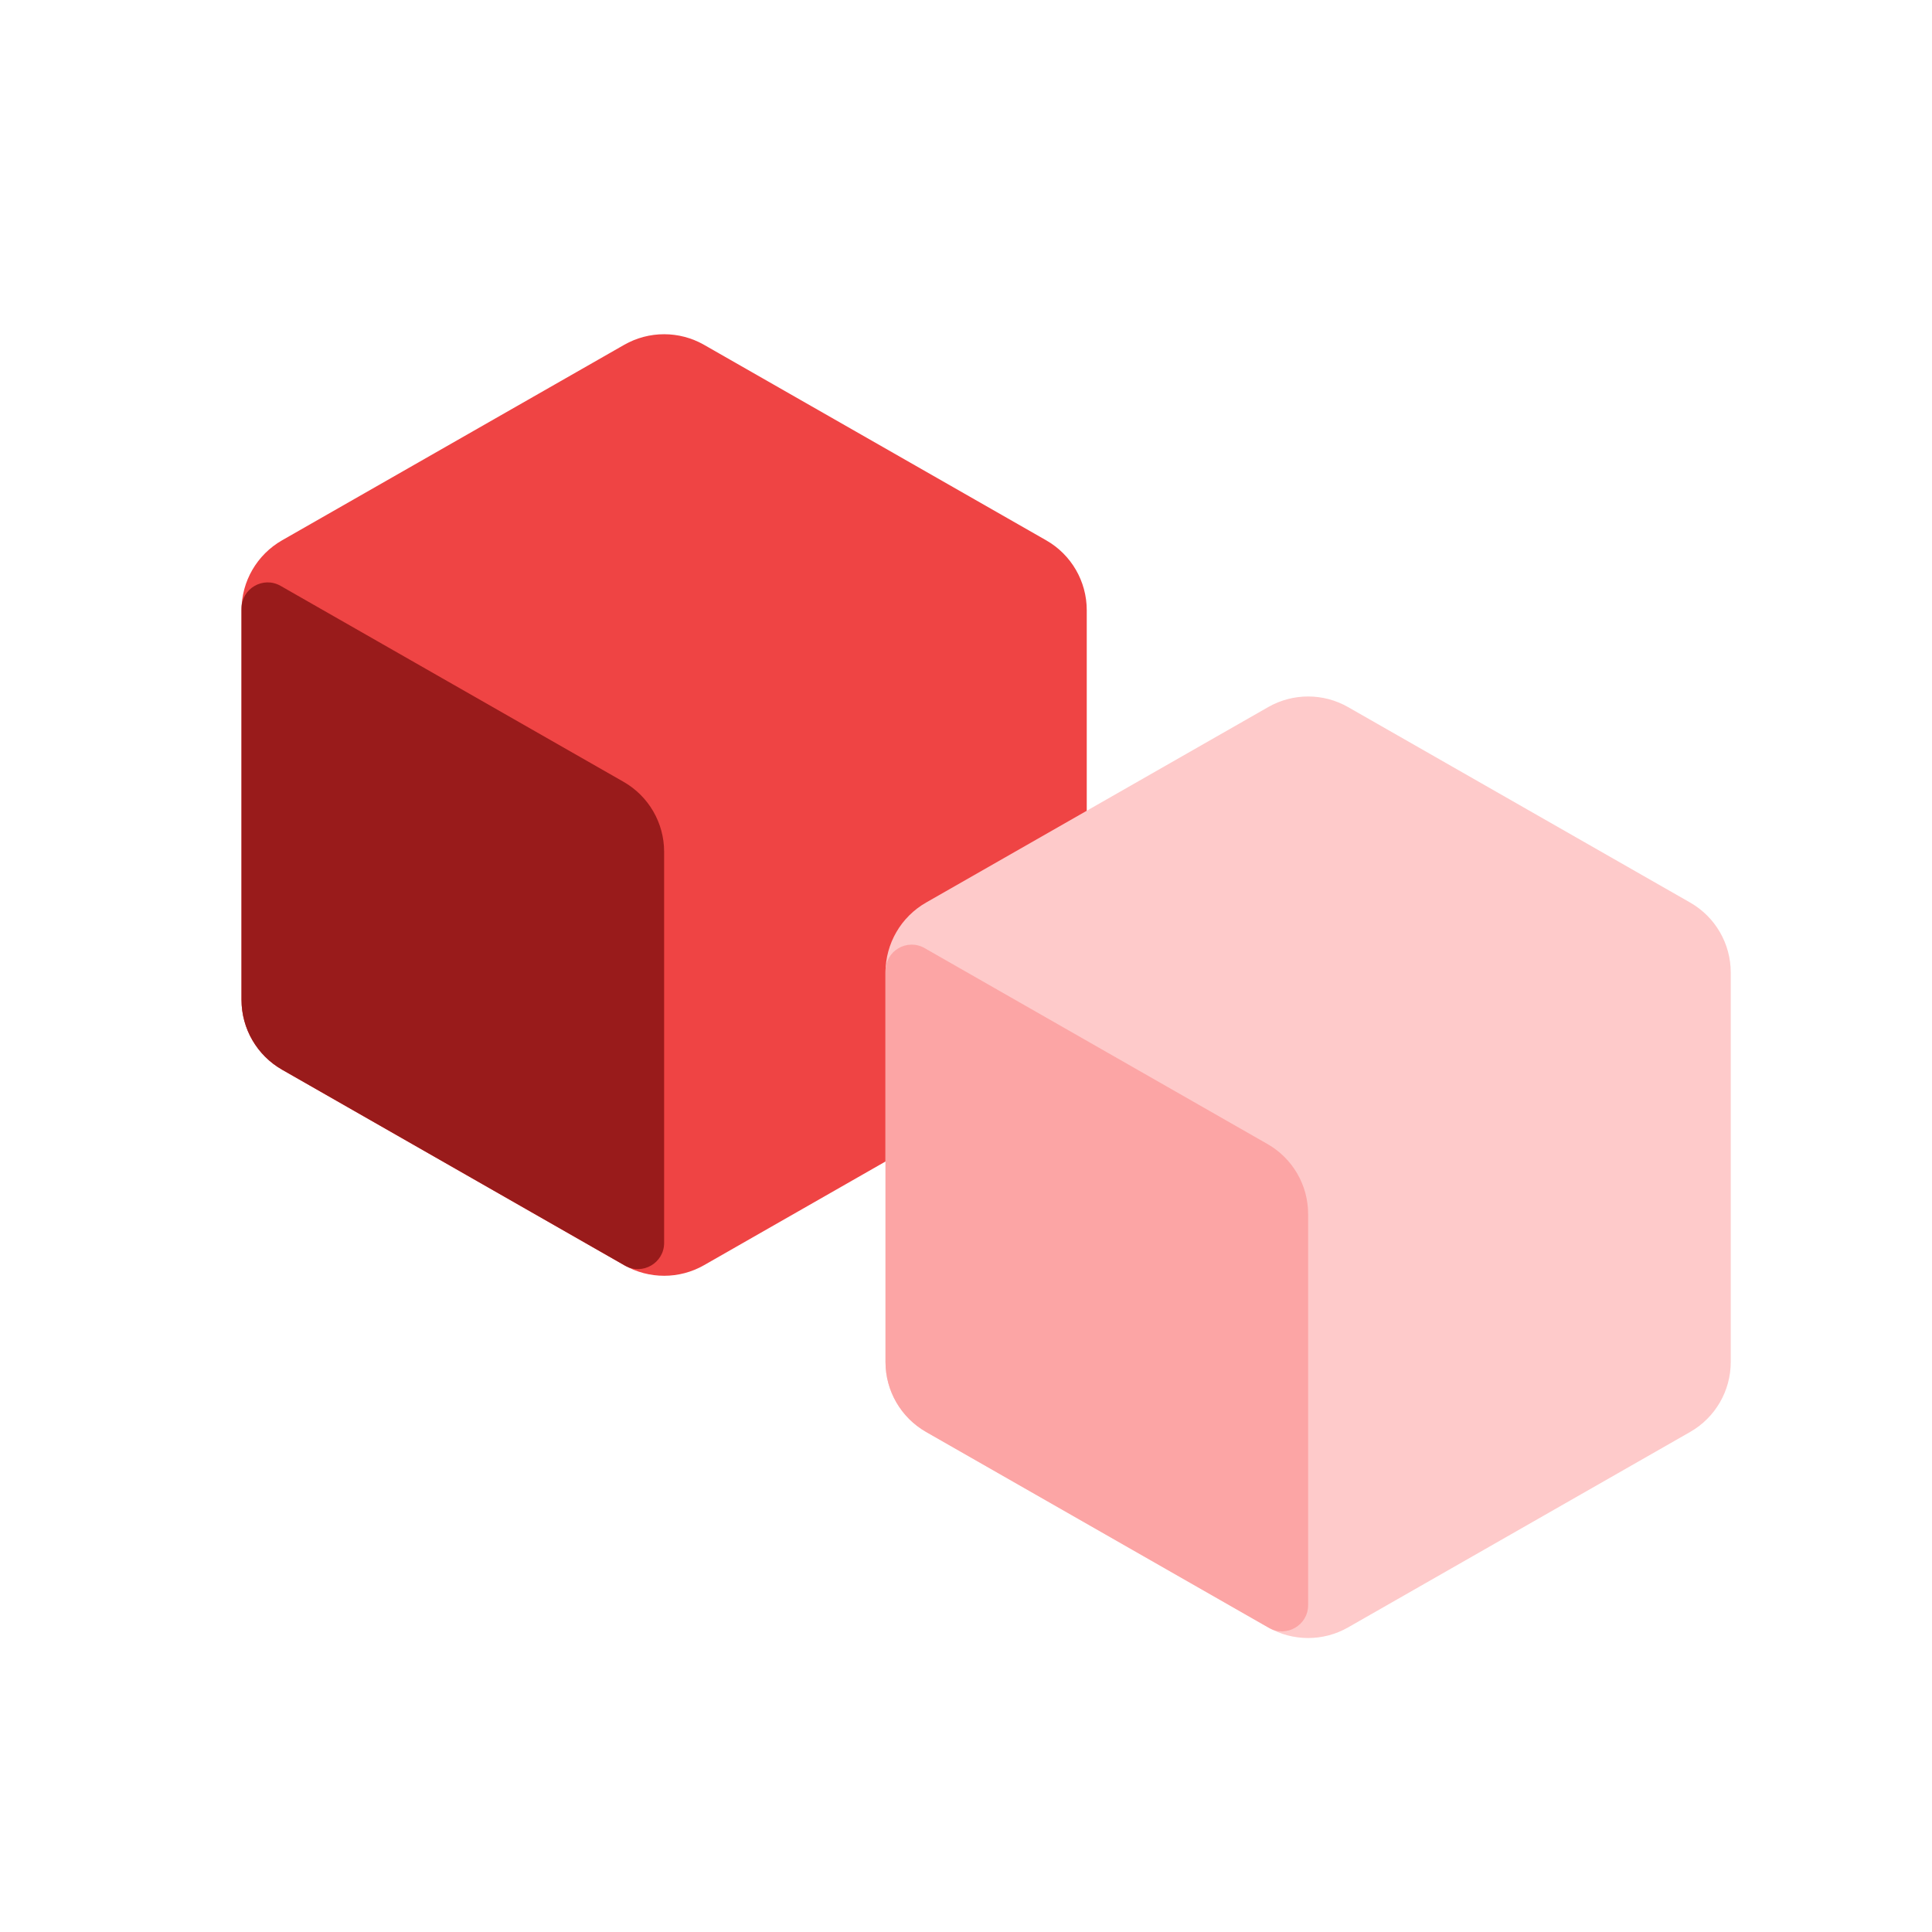
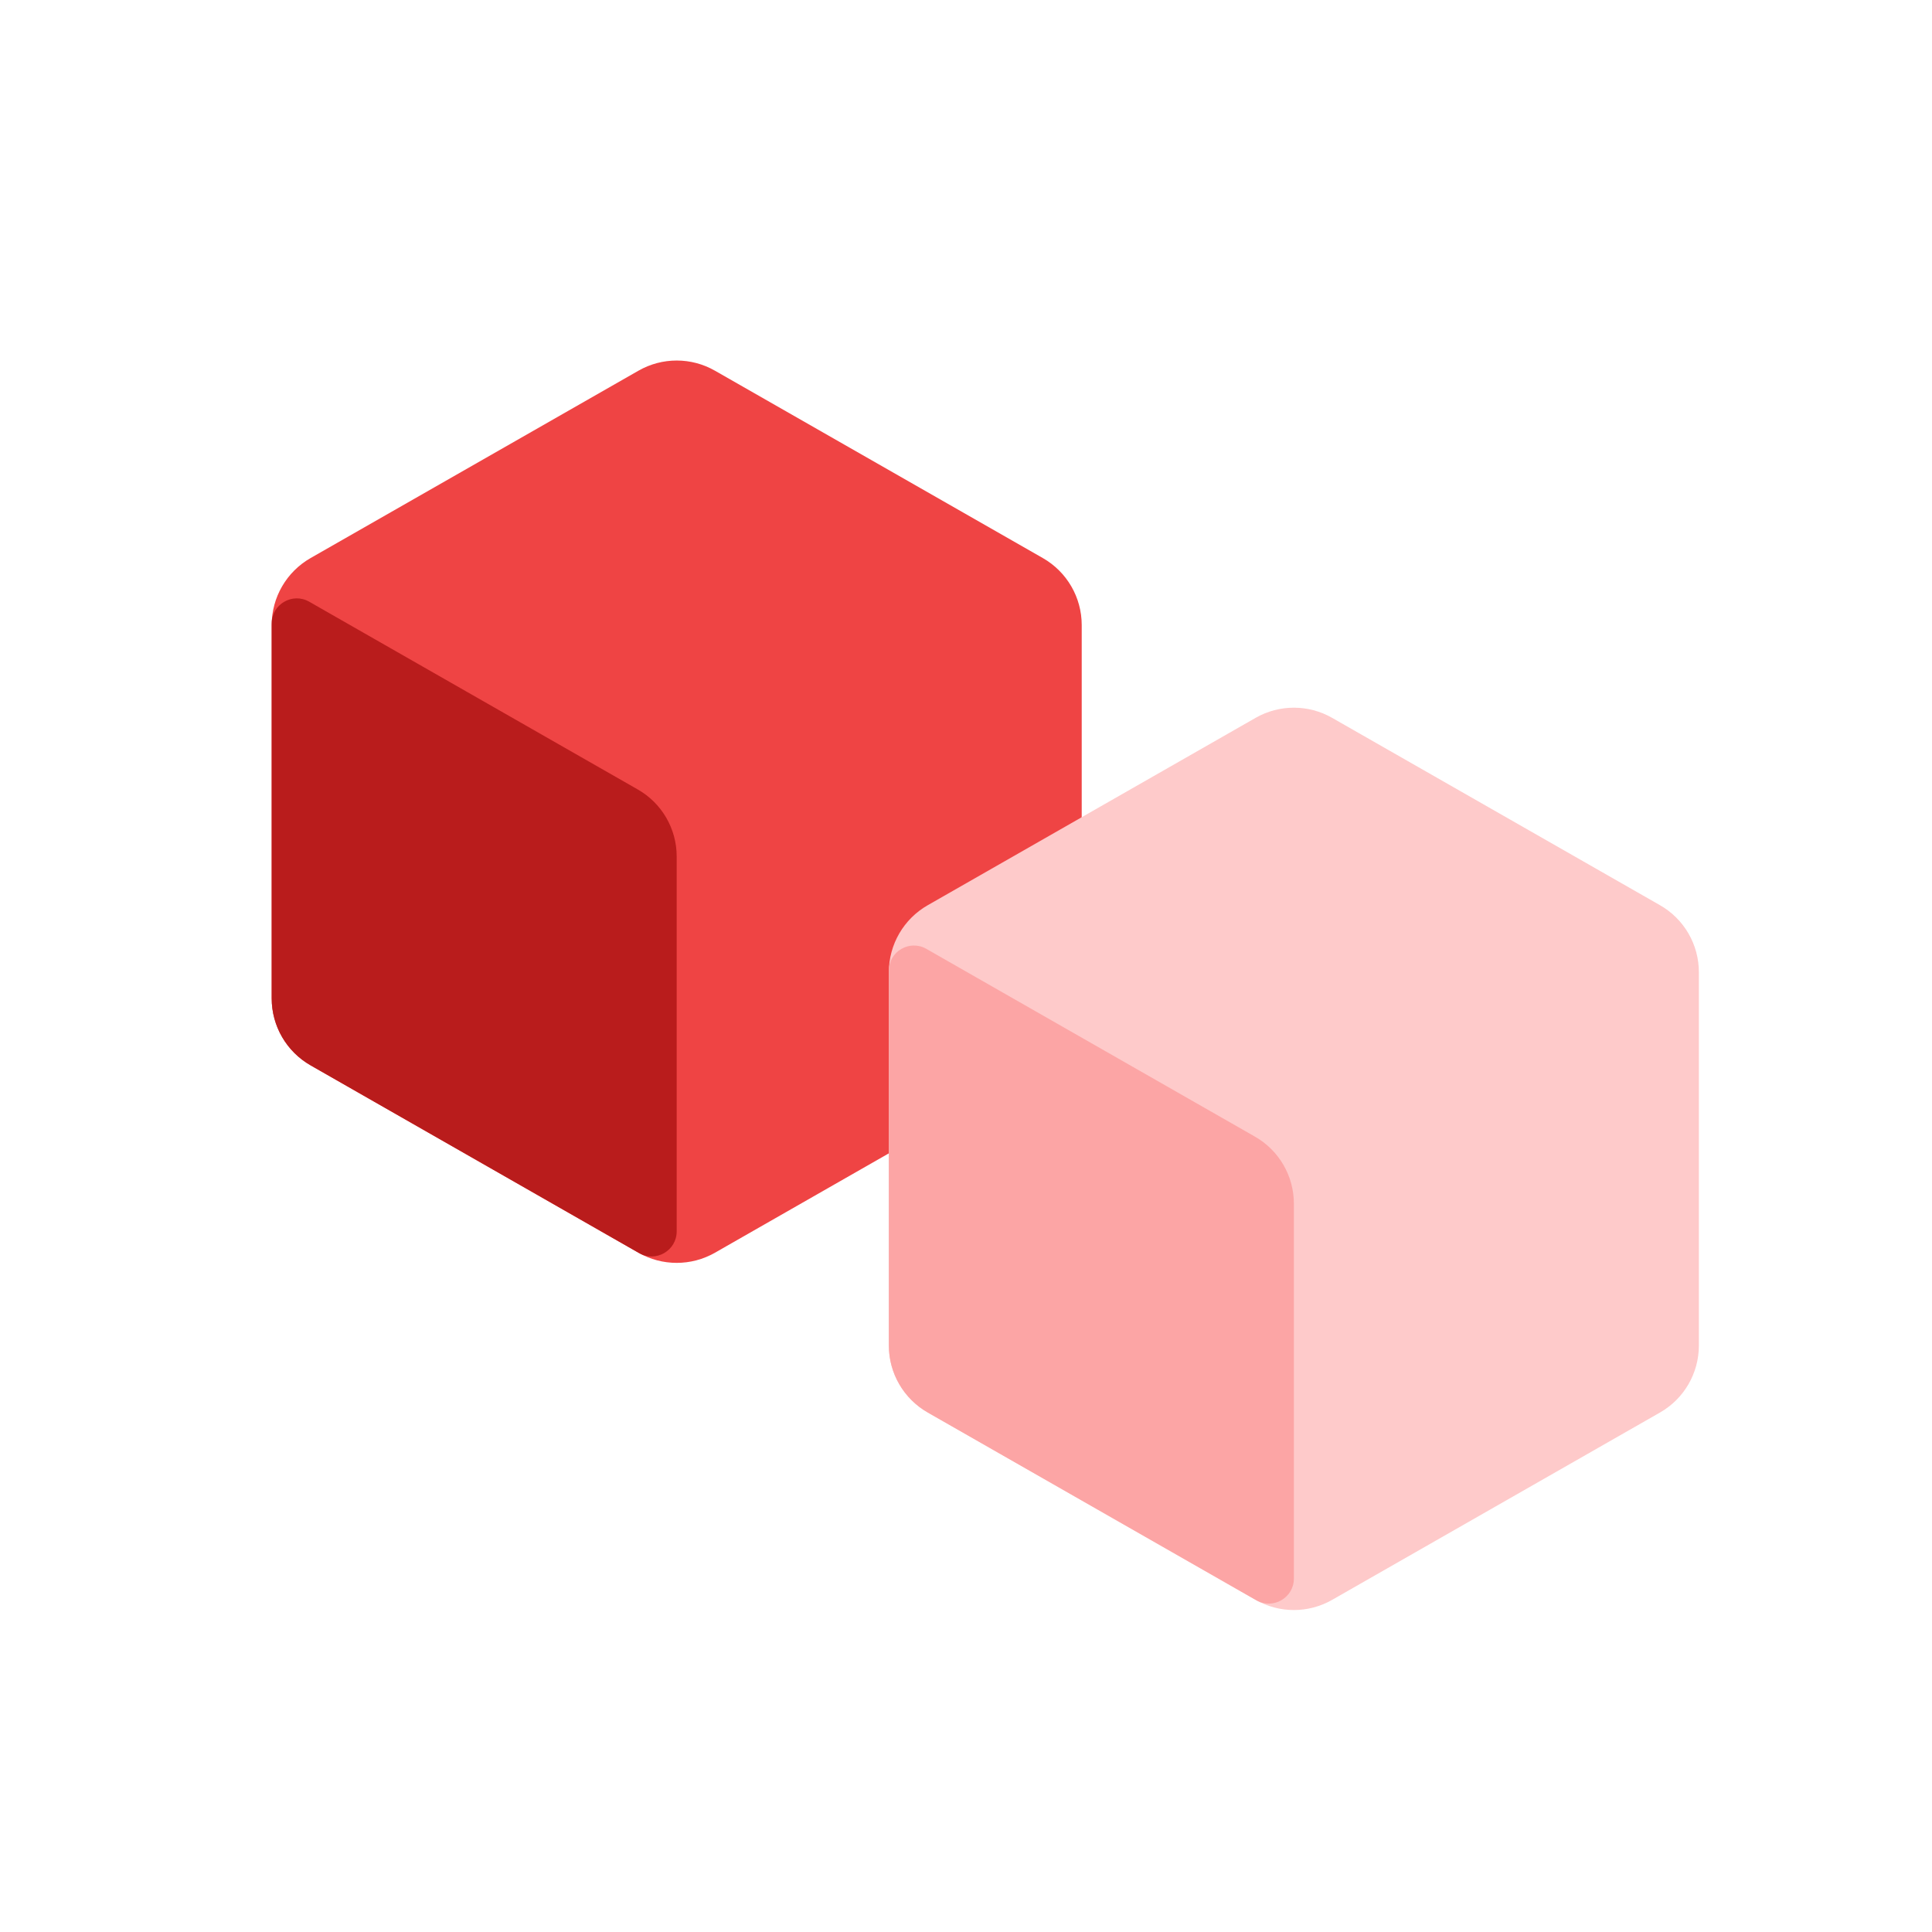
<svg xmlns="http://www.w3.org/2000/svg" width="48" height="48" viewBox="0 0 48 48" fill="none">
-   <path d="M27 24.839V15.161C27 14.443 26.616 13.78 25.992 13.424L17.492 8.567C16.877 8.216 16.123 8.216 15.508 8.567L7.008 13.424C6.385 13.78 6 14.443 6 15.161V24.839C6 25.557 6.385 26.22 7.008 26.576L15.508 31.433C16.123 31.784 16.878 31.784 17.492 31.433L25.992 26.576C26.616 26.22 27 25.557 27 24.839Z" fill="#EF4444" />
-   <path d="M6 24.839C6 25.557 6.385 26.22 7.008 26.576L15.527 31.444C15.961 31.692 16.5 31.379 16.5 30.88V21.161C16.5 20.443 16.115 19.78 15.492 19.424L6.972 14.556C6.539 14.308 6 14.621 6 15.12V24.839Z" fill="#991B1B" />
-   <path d="M43 33.839V24.161C43 23.443 42.615 22.78 41.992 22.424L33.492 17.567C32.877 17.216 32.123 17.216 31.508 17.567L23.008 22.424C22.385 22.78 22 23.443 22 24.161V33.839C22 34.557 22.385 35.22 23.008 35.576L31.508 40.433C32.123 40.784 32.877 40.784 33.492 40.433L41.992 35.576C42.615 35.22 43 34.557 43 33.839Z" fill="#FECACA" />
-   <path d="M22 33.839C22 34.557 22.385 35.22 23.008 35.576L31.527 40.444C31.961 40.692 32.5 40.379 32.5 39.88V30.161C32.5 29.443 32.115 28.78 31.492 28.424L22.973 23.556C22.539 23.308 22 23.621 22 24.12V33.839Z" fill="#FCA5A5" />
+   <path d="M26.875 24.804V15.529C26.875 14.841 26.506 14.206 25.909 13.865L17.763 9.21C17.174 8.873 16.451 8.873 15.862 9.21L7.716 13.865C7.119 14.206 6.75 14.841 6.75 15.529V24.804C6.75 25.492 7.119 26.127 7.716 26.468L15.862 31.123C16.451 31.46 17.174 31.46 17.764 31.123L25.909 26.468C26.506 26.127 26.875 25.492 26.875 24.804Z" fill="#EF4444" />
+   <path d="M6.75 24.804C6.75 25.492 7.119 26.127 7.716 26.468L15.88 31.134C16.296 31.371 16.812 31.071 16.812 30.593V21.279C16.812 20.591 16.444 19.956 15.847 19.615L7.682 14.949C7.267 14.712 6.75 15.012 6.75 15.49V24.804Z" fill="#B91C1C" />
+   <path d="M42.208 33.429V24.154C42.208 23.466 41.84 22.831 41.243 22.49L33.097 17.835C32.508 17.498 31.784 17.498 31.195 17.835L23.049 22.49C22.452 22.831 22.083 23.466 22.083 24.154V33.429C22.083 34.117 22.452 34.752 23.049 35.093L31.195 39.748C31.784 40.085 32.508 40.085 33.097 39.748L41.243 35.093C41.84 34.752 42.208 34.117 42.208 33.429Z" fill="#FECACA" />
+   <path d="M22.083 33.429C22.083 34.117 22.452 34.752 23.049 35.093L31.214 39.759C31.629 39.996 32.146 39.696 32.146 39.218V29.904C32.146 29.216 31.777 28.581 31.18 28.24L23.015 23.574C22.6 23.337 22.083 23.637 22.083 24.115V33.429Z" fill="#FCA5A5" />
</svg>
